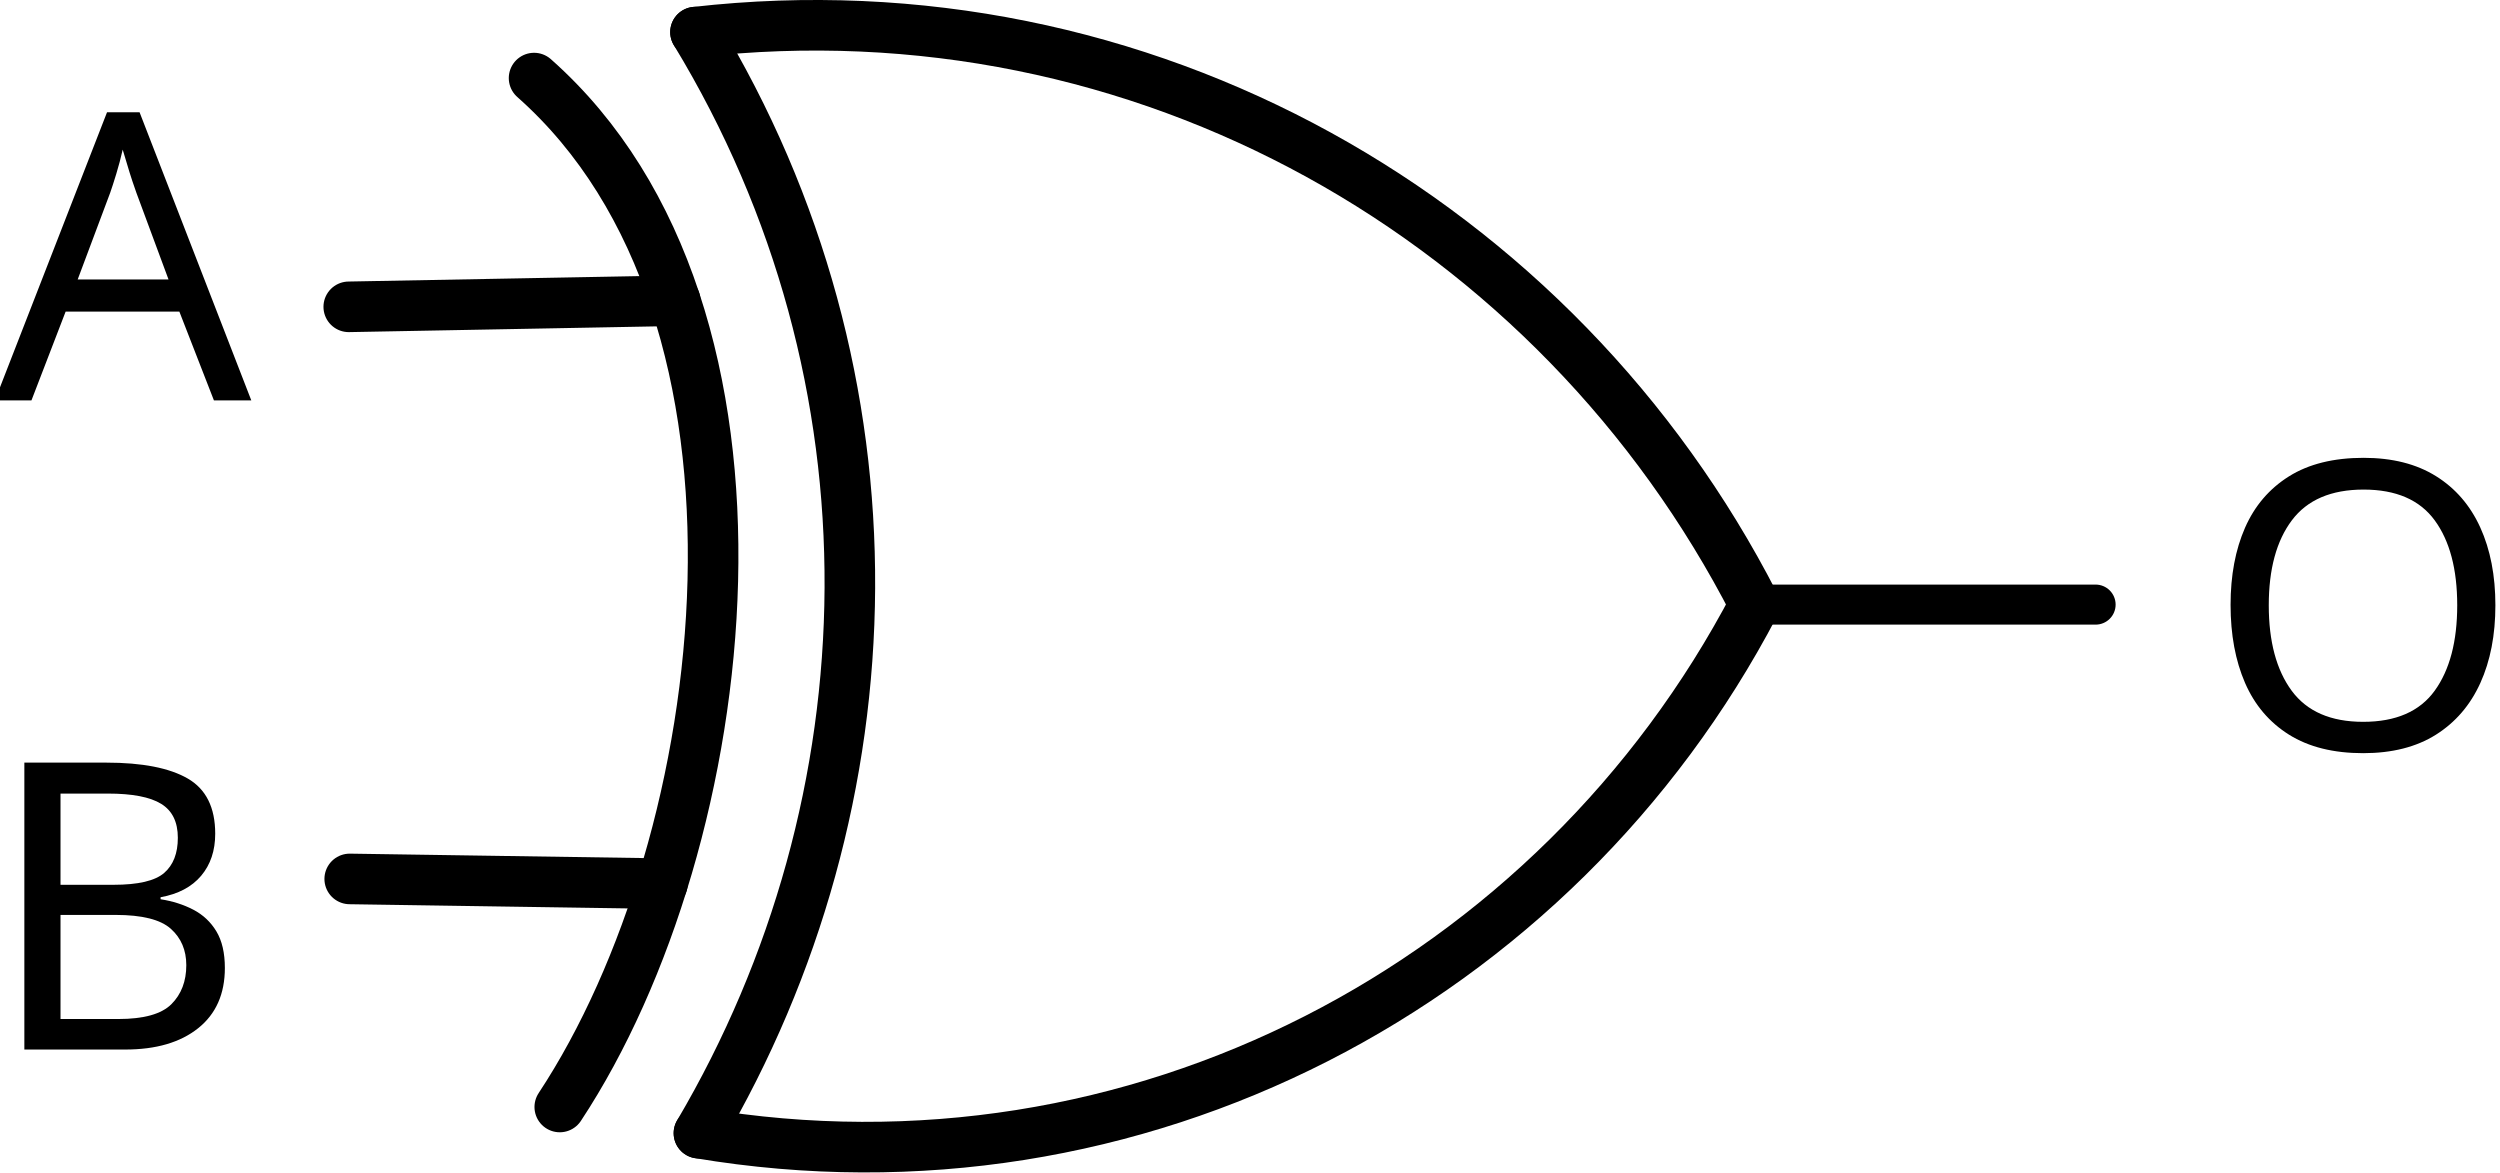
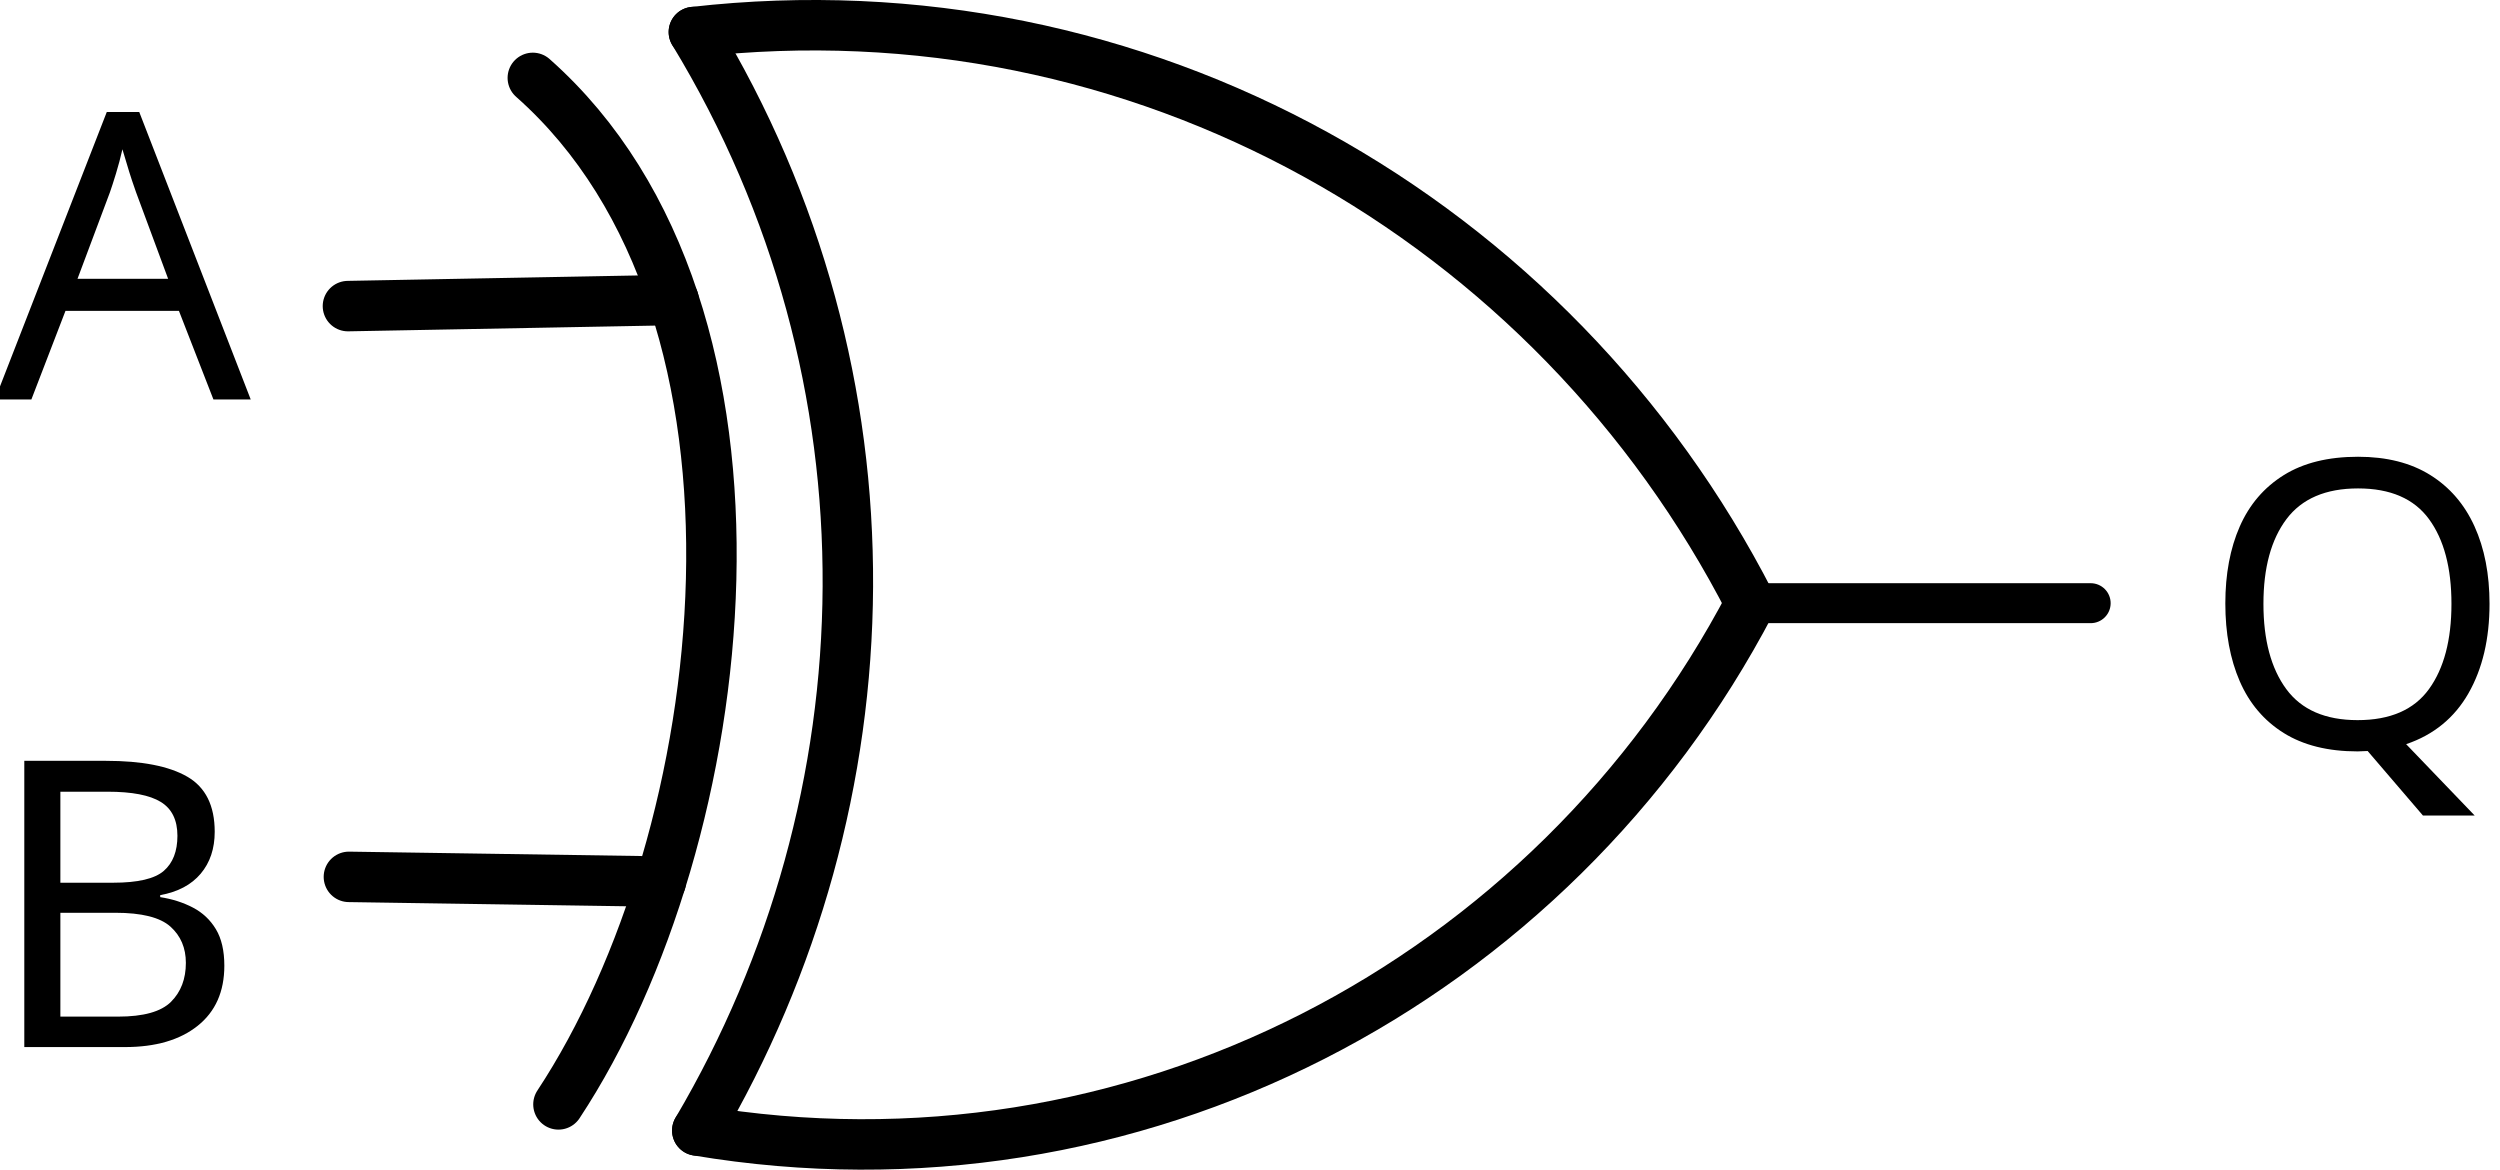
- <svg xmlns="http://www.w3.org/2000/svg" width="91.249" height="42.793" background="#FFFFFF" version="1.1" id="svg363" viewBox="0 0 1186.233 556.312">
+ <svg xmlns="http://www.w3.org/2000/svg" width="91.464" height="42.793" background="#FFFFFF" version="1.1" id="svg363" viewBox="0 0 1189.025 556.312">
  <defs id="defs367" />
  <g id="c_0" type="COMPO" transform="translate(94.25706,-670.0168)" />
  <path style="fill-opacity:0;stroke-linecap:round;stroke-linejoin:round" rough-pts="738.279,956.898 682.841,1040.383 612.622,1109.658 530.293,1162.875 438.528,1198.186 339.999,1213.744 237.38,1207.7 276.521,1125.595 300.557,1038.671 308.992,949.052 301.332,858.861 277.083,770.22 235.751,685.253 340.168,684.293 439.55,704.325 531.475,743.474 613.52,799.868 683.262,871.634 " id="h_0" path-type="area" d="m 832.536,286.881 c -94.311,179.949 -293.351,285.722 -500.899,250.802 93.059,-157.976 98.449,-357.602 -1.629,-522.447 212.254,-24.159 408.836,88.866 502.528,271.645" />
  <g id="g355" type="COMPO" transform="translate(94.25706,-670.0168)">
    <g id="p_2" type="USERG">
      <line x2="220.038" x1="71.681" y2="1089.301" id="n_26" y1="1087.068" style="fill:none;stroke:#000000;stroke-width:24;stroke-linecap:round;stroke-opacity:1" />
      <line x2="71.223" x1="226.106" y2="815.606" id="n_27" y1="812.711" style="fill:none;stroke:#000000;stroke-width:24;stroke-linecap:round;stroke-opacity:1" />
    </g>
    <path d="m 235.751,685.253 c 100.078,164.845 94.688,364.471 1.629,522.447" end-point="237.38,1207.7" path-type="circle-arc" middle-point="308.648,923.85" id="path351" start-point="235.751,685.253" circle-center="-196.751,947.828" style="fill:none;stroke:#000000;stroke-width:24;stroke-linecap:round;stroke-linejoin:round;stroke-opacity:1" />
    <path d="m 235.751,685.253 c 212.254,-24.159 408.836,88.866 502.528,271.645" end-point="738.279,956.898" path-type="circle-arc" middle-point="526.41,740.366" id="c_1" start-point="235.751,685.253" circle-center="292.225,1181.425" style="fill:none;stroke:#000000;stroke-width:24;stroke-linecap:round;stroke-linejoin:round;stroke-opacity:1" />
    <path d="m 237.38,1207.7 c 207.548,34.92 406.588,-70.853 500.899,-250.802" end-point="738.279,956.898" path-type="circle-arc" middle-point="525.169,1165.808" id="c_2" start-point="237.38,1207.7" circle-center="316.162,739.448" style="fill:none;stroke:#000000;stroke-width:24;stroke-linecap:round;stroke-linejoin:round;stroke-opacity:1" />
  </g>
  <g type="COMPO" id="g360" transform="translate(94.25706,-670.0168)">
    <path style="fill:none;stroke:#000000;stroke-width:24;stroke-linecap:round;stroke-linejoin:round;stroke-opacity:1" id="d_0" d="m 159.152,707.065 c 126.33,111.819 95.774,361.559 12.194,488.215" />
  </g>
  <g id="c_0-6" type="COMPO" transform="translate(74.82618,-862.3394)" />
  <text xml:space="preserve" style="font-style:normal;font-weight:normal;font-size:277.333px;line-height:1.25;font-family:sans-serif;letter-spacing:0px;word-spacing:0px;fill:#000000;fill-opacity:1;stroke:none;stroke-width:13" x="-2.421" y="189.982" id="text393">
    <tspan id="tspan391" x="-2.421" y="189.982" style="font-size:190.667px;stroke-width:13">A</tspan>
  </text>
  <text xml:space="preserve" style="font-style:normal;font-weight:normal;font-size:277.333px;line-height:1.25;font-family:sans-serif;letter-spacing:0px;word-spacing:0px;fill:#000000;fill-opacity:1;stroke:none;stroke-width:13" x="-6.95" y="498.004" id="text397">
    <tspan id="tspan395" x="-6.95" y="498.004" style="font-size:190.667px;stroke-width:13">B</tspan>
  </text>
  <text xml:space="preserve" style="font-style:normal;font-weight:normal;font-size:277.333px;line-height:1.25;font-family:sans-serif;letter-spacing:0px;word-spacing:0px;fill:#000000;fill-opacity:1;stroke:none;stroke-width:13" x="1046.77" y="355.471" id="text401">
-     <tspan id="tspan399" x="1046.77" y="355.471" style="font-size:190.667px;stroke-width:13">O</tspan>
+     <tspan id="tspan399" x="1046.77" y="355.471" style="font-size:190.667px;stroke-width:13">Q</tspan>
  </text>
  <path style="fill:none;stroke:#000000;stroke-width:19.006;stroke-linecap:round;stroke-linejoin:miter;stroke-miterlimit:4;stroke-dasharray:none;stroke-opacity:1" d="m 832.536,286.881 h 161.811" id="path582" />
</svg>
